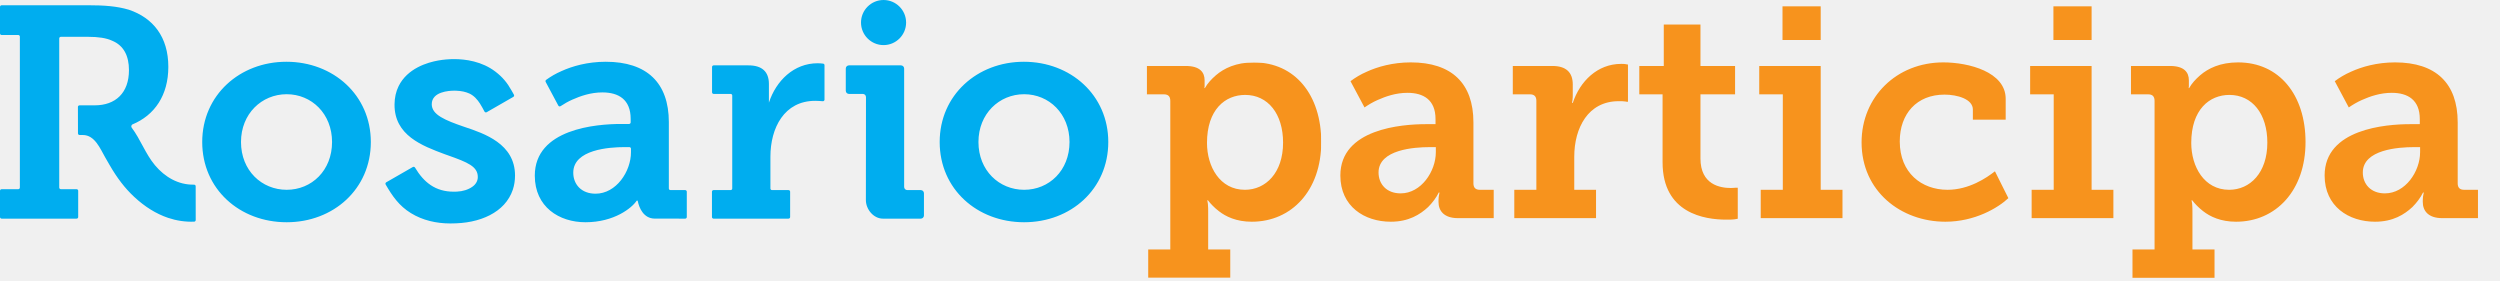
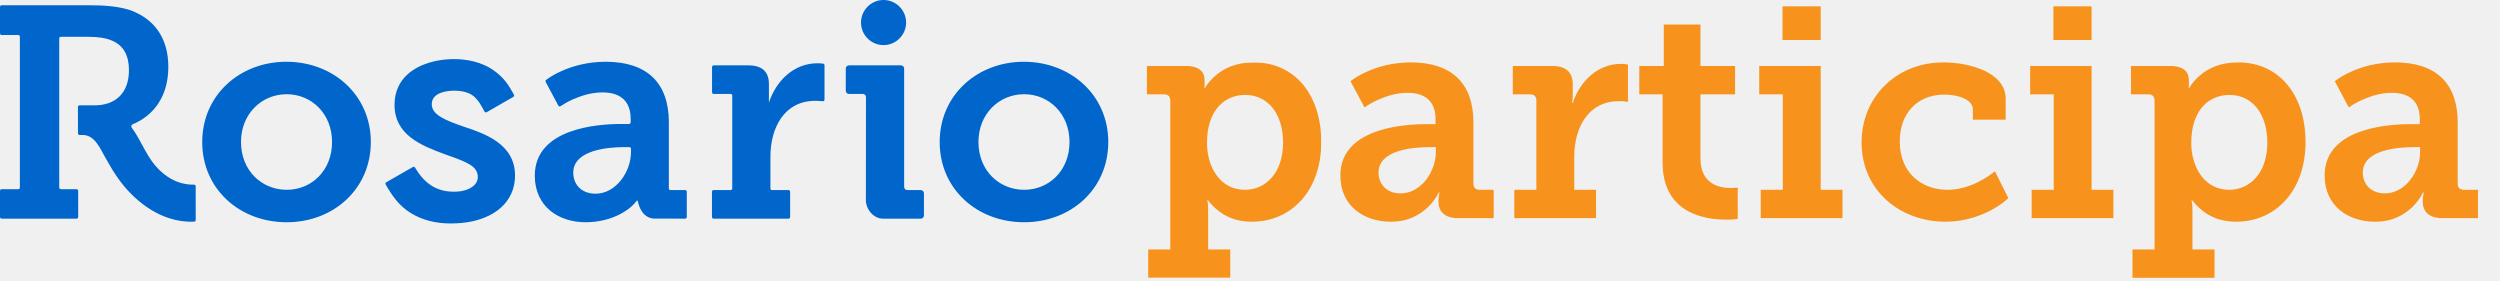
<svg xmlns="http://www.w3.org/2000/svg" xmlns:xlink="http://www.w3.org/1999/xlink" width="829" height="93" viewBox="0 0 829 93">
  <defs>
    <polygon id="a" points=".252 72 58.131 72 58.131 .568 .252 .568 .252 72" />
  </defs>
  <g fill="none" fill-rule="evenodd">
-     <path fill="#00ADEF" d="M95.062 62.935C103.334 62.935 110.109 56.555 110.109 47.087 110.109 37.719 103.334 31.243 95.062 31.243 86.79 31.243 79.915 37.719 79.915 47.087 79.915 56.555 86.79 62.935 95.062 62.935L95.062 62.935zM94.963 20.479C110.51 20.479 122.966 31.541 122.966 47.087 122.966 62.735 110.51 73.697 95.062 73.697 79.516 73.697 67.056 62.735 67.056 47.087 67.056 31.541 79.516 20.479 94.963 20.479L94.963 20.479zM197.47 64.23C204.347 64.23 209.23 56.855 209.23 50.477L209.23 49.316C209.23 49.022 208.991 48.782 208.696 48.782L207.136 48.782C202.055 48.782 190.095 49.581 190.095 57.252 190.095 61.139 192.786 64.23 197.47 64.23M205.94 41.108L208.596 41.108C208.892 41.108 209.13 40.87 209.13 40.575L209.13 39.414C209.13 32.935 205.044 30.643 199.762 30.643 195.875 30.643 192.487 31.84 189.796 33.035 188.396 33.648 187.074 34.413 185.896 35.197 185.633 35.373 185.282 35.286 185.133 35.005L180.948 27.168C180.821 26.931 180.884 26.637 181.101 26.48 182.601 25.392 184.277 24.395 186.209 23.567 189.696 21.974 194.779 20.479 200.858 20.479 214.513 20.479 221.788 27.456 221.788 40.51L221.788 62.501C221.788 62.794 222.026 63.033 222.322 63.033L227.206 63.033C227.501 63.033 227.74 63.273 227.74 63.568L227.74 71.966C227.74 72.261 227.501 72.501 227.206 72.501L217.092 72.489C213.417 72.468 211.932 68.93 211.482 66.674 211.442 66.478 211.195 66.436 211.084 66.602 209.521 68.951 203.693 73.677 194.18 73.697 185.411 73.713 177.339 68.615 177.339 58.249 177.339 42.703 197.768 41.108 205.94 41.108M236.619 63.033L242.278 63.033C242.573 63.033 242.811 62.795 242.811 62.5L242.811 31.676C242.811 31.382 242.573 31.142 242.278 31.142L236.65 31.142C236.354 31.142 236.116 30.904 236.116 30.608L236.116 22.208C236.116 21.914 236.354 21.675 236.65 21.675L248.194 21.675C252.678 21.675 254.97 23.768 254.97 27.853L254.97 30.843 254.97 34.033C257.362 26.757 263.242 20.976 271.116 20.976 271.626 20.976 272.409 21.026 272.944 21.095 273.211 21.128 273.407 21.356 273.407 21.624L273.407 33.035C273.407 33.348 273.14 33.597 272.827 33.566 272.079 33.496 271.004 33.434 270.319 33.434 260.053 33.434 255.469 42.403 255.469 51.97L255.469 62.5C255.469 62.795 255.707 63.033 256.003 63.033L261.474 63.033C261.769 63.033 262.008 63.272 262.008 63.567L262.008 71.968C262.008 72.263 261.769 72.501 261.474 72.501L236.619 72.501C236.324 72.501 236.084 72.263 236.084 71.968L236.084 63.567C236.084 63.272 236.324 63.033 236.619 63.033M286.111 31.143L281.507 31.143C280.93 31.143 280.461 30.674 280.461 30.095L280.461 22.722C280.461 22.144 280.93 21.675 281.507 21.675L298.767 21.675C299.345 21.675 299.814 22.144 299.814 22.722L299.814 61.988C299.814 62.565 300.283 63.034 300.86 63.034L305.335 63.034C305.913 63.034 306.382 63.503 306.382 64.081L306.382 71.456C306.382 72.033 305.913 72.501 305.335 72.501L292.761 72.501C289.69 72.501 287.128 69.429 287.125 66.358L287.158 32.189C287.157 31.61 286.688 31.143 286.111 31.143M292.986 14.954C297.109 14.954 300.464 11.599 300.464 7.476 300.464 3.353 297.109 0 292.986 0 288.864 0 285.51 3.353 285.51 7.476 285.51 11.599 288.864 14.954 292.986 14.954M153.907 42.045C147.608 39.874 143.151 38.066 143.169 34.54 143.19 30.391 148.899 30.068 150.648 30.068 150.876 30.068 151.098 30.073 151.315 30.081 153.018 30.152 154.404 30.445 155.67 31.025 157.148 31.705 158.299 33.007 159.166 34.355 159.762 35.281 160.126 36.033 160.661 37.001 160.805 37.262 161.137 37.353 161.395 37.203L170.217 32.129C170.472 31.982 170.561 31.653 170.413 31.399L169.644 30.036C168.171 27.38 166.588 25.525 164.305 23.775 159.801 20.323 154.341 19.598 150.556 19.598 148.818 19.598 147.065 19.753 145.346 20.056 141.681 20.702 135.096 22.669 132.181 28.566 131.302 30.345 130.847 32.38 130.826 34.617 130.736 44.884 139.985 48.338 147.436 51.119L148.561 51.519C155.053 53.821 158.44 55.186 158.44 58.702 158.44 59.952 157.813 61.09 156.672 61.902 155.297 62.883 153.455 63.467 151.486 63.542 151.135 63.555 150.787 63.564 150.444 63.564 144.378 63.564 140.554 60.481 137.619 55.574 137.47 55.323 137.151 55.236 136.898 55.381L128.079 60.448C127.822 60.596 127.734 60.927 127.882 61.184 130.134 65.064 132.326 68.24 136.247 70.664 140.143 73.071 144.73 74.092 149.278 74.098L149.337 74.098C151.967 74.098 154.276 73.883 156.396 73.439 158.601 72.98 160.624 72.28 162.408 71.365 164.256 70.417 165.836 69.238 167.109 67.861 168.421 66.437 169.435 64.734 170.038 62.941 170.532 61.465 170.783 59.877 170.783 58.217 170.783 47.667 160.619 44.281 153.907 42.045M64.885 61.751C64.885 61.451 64.636 61.227 64.336 61.232 59.145 61.333 54.681 58.73 51.384 54.788 48.209 50.993 46.628 46.269 43.693 42.364 43.422 42.002 43.522 41.541 43.859 41.28 51.302 38.211 55.819 31.565 55.819 22.172 55.819 12.207 50.737 5.928 42.763 3.237 38.778 2.041 34.492 1.742 29.309 1.742L.534 1.742C.239 1.742 0 1.981 0 2.277L0 11.076C0 11.371.239 11.608.534 11.608L6.052 11.608C6.348 11.608 6.587 11.848 6.587 12.143L6.587 62.2C6.587 62.495 6.348 62.734 6.052 62.734L.534 62.734C.239 62.734 0 62.974 0 63.27L0 71.966C0 72.262.239 72.501.534 72.501L25.396 72.501C25.691 72.501 25.93 72.262 25.93 71.966L25.93 63.27C25.93 62.974 25.691 62.734 25.396 62.734L20.177 62.734C19.882 62.734 19.643 62.495 19.643 62.2L19.643 12.74C19.643 12.445 19.882 12.207 20.177 12.207L29.211 12.207C32.599 12.207 35.29 12.606 37.183 13.502 41.07 15.097 42.763 18.584 42.763 23.269 42.763 30.844 38.28 34.93 31.403 34.93L26.37 34.93C26.075 34.93 25.837 35.168 25.838 35.464L25.857 44.237C25.857 44.531 26.095 44.77 26.391 44.77L27.455 44.77C31.441 44.75 33.226 49.312 34.899 52.215 35.382 53.051 35.863 53.888 36.346 54.725 38.858 59.079 41.441 62.429 44.475 65.261 48.007 68.56 51.795 70.907 55.732 72.238 58.485 73.169 61.474 73.627 64.387 73.502 64.673 73.49 64.899 73.25 64.899 72.963 64.897 70.924 64.887 63.812 64.885 61.751M339.602 62.935C347.874 62.935 354.651 56.555 354.651 47.087 354.651 37.719 347.874 31.243 339.602 31.243 331.331 31.243 324.454 37.719 324.454 47.087 324.454 56.555 331.331 62.935 339.602 62.935M339.503 20.479C355.05 20.479 367.507 31.541 367.507 47.087 367.507 62.735 355.05 73.697 339.602 73.697 324.055 73.697 311.598 62.735 311.598 47.087 311.598 31.541 324.055 20.479 339.503 20.479" />
+     <path fill="#0066cc" d="M95.062 62.935C103.334 62.935 110.109 56.555 110.109 47.087 110.109 37.719 103.334 31.243 95.062 31.243 86.79 31.243 79.915 37.719 79.915 47.087 79.915 56.555 86.79 62.935 95.062 62.935L95.062 62.935zM94.963 20.479C110.51 20.479 122.966 31.541 122.966 47.087 122.966 62.735 110.51 73.697 95.062 73.697 79.516 73.697 67.056 62.735 67.056 47.087 67.056 31.541 79.516 20.479 94.963 20.479L94.963 20.479zM197.47 64.23C204.347 64.23 209.23 56.855 209.23 50.477L209.23 49.316C209.23 49.022 208.991 48.782 208.696 48.782L207.136 48.782C202.055 48.782 190.095 49.581 190.095 57.252 190.095 61.139 192.786 64.23 197.47 64.23M205.94 41.108L208.596 41.108C208.892 41.108 209.13 40.87 209.13 40.575L209.13 39.414C209.13 32.935 205.044 30.643 199.762 30.643 195.875 30.643 192.487 31.84 189.796 33.035 188.396 33.648 187.074 34.413 185.896 35.197 185.633 35.373 185.282 35.286 185.133 35.005L180.948 27.168C180.821 26.931 180.884 26.637 181.101 26.48 182.601 25.392 184.277 24.395 186.209 23.567 189.696 21.974 194.779 20.479 200.858 20.479 214.513 20.479 221.788 27.456 221.788 40.51L221.788 62.501C221.788 62.794 222.026 63.033 222.322 63.033L227.206 63.033C227.501 63.033 227.74 63.273 227.74 63.568L227.74 71.966C227.74 72.261 227.501 72.501 227.206 72.501L217.092 72.489C213.417 72.468 211.932 68.93 211.482 66.674 211.442 66.478 211.195 66.436 211.084 66.602 209.521 68.951 203.693 73.677 194.18 73.697 185.411 73.713 177.339 68.615 177.339 58.249 177.339 42.703 197.768 41.108 205.94 41.108M236.619 63.033L242.278 63.033C242.573 63.033 242.811 62.795 242.811 62.5L242.811 31.676C242.811 31.382 242.573 31.142 242.278 31.142L236.65 31.142C236.354 31.142 236.116 30.904 236.116 30.608L236.116 22.208C236.116 21.914 236.354 21.675 236.65 21.675L248.194 21.675C252.678 21.675 254.97 23.768 254.97 27.853L254.97 30.843 254.97 34.033C257.362 26.757 263.242 20.976 271.116 20.976 271.626 20.976 272.409 21.026 272.944 21.095 273.211 21.128 273.407 21.356 273.407 21.624L273.407 33.035C273.407 33.348 273.14 33.597 272.827 33.566 272.079 33.496 271.004 33.434 270.319 33.434 260.053 33.434 255.469 42.403 255.469 51.97L255.469 62.5C255.469 62.795 255.707 63.033 256.003 63.033L261.474 63.033C261.769 63.033 262.008 63.272 262.008 63.567L262.008 71.968C262.008 72.263 261.769 72.501 261.474 72.501L236.619 72.501C236.324 72.501 236.084 72.263 236.084 71.968L236.084 63.567C236.084 63.272 236.324 63.033 236.619 63.033M286.111 31.143L281.507 31.143C280.93 31.143 280.461 30.674 280.461 30.095L280.461 22.722C280.461 22.144 280.93 21.675 281.507 21.675L298.767 21.675C299.345 21.675 299.814 22.144 299.814 22.722L299.814 61.988C299.814 62.565 300.283 63.034 300.86 63.034L305.335 63.034C305.913 63.034 306.382 63.503 306.382 64.081L306.382 71.456C306.382 72.033 305.913 72.501 305.335 72.501L292.761 72.501C289.69 72.501 287.128 69.429 287.125 66.358L287.158 32.189C287.157 31.61 286.688 31.143 286.111 31.143M292.986 14.954C297.109 14.954 300.464 11.599 300.464 7.476 300.464 3.353 297.109 0 292.986 0 288.864 0 285.51 3.353 285.51 7.476 285.51 11.599 288.864 14.954 292.986 14.954M153.907 42.045C147.608 39.874 143.151 38.066 143.169 34.54 143.19 30.391 148.899 30.068 150.648 30.068 150.876 30.068 151.098 30.073 151.315 30.081 153.018 30.152 154.404 30.445 155.67 31.025 157.148 31.705 158.299 33.007 159.166 34.355 159.762 35.281 160.126 36.033 160.661 37.001 160.805 37.262 161.137 37.353 161.395 37.203L170.217 32.129C170.472 31.982 170.561 31.653 170.413 31.399L169.644 30.036C168.171 27.38 166.588 25.525 164.305 23.775 159.801 20.323 154.341 19.598 150.556 19.598 148.818 19.598 147.065 19.753 145.346 20.056 141.681 20.702 135.096 22.669 132.181 28.566 131.302 30.345 130.847 32.38 130.826 34.617 130.736 44.884 139.985 48.338 147.436 51.119L148.561 51.519C155.053 53.821 158.44 55.186 158.44 58.702 158.44 59.952 157.813 61.09 156.672 61.902 155.297 62.883 153.455 63.467 151.486 63.542 151.135 63.555 150.787 63.564 150.444 63.564 144.378 63.564 140.554 60.481 137.619 55.574 137.47 55.323 137.151 55.236 136.898 55.381L128.079 60.448C127.822 60.596 127.734 60.927 127.882 61.184 130.134 65.064 132.326 68.24 136.247 70.664 140.143 73.071 144.73 74.092 149.278 74.098L149.337 74.098C151.967 74.098 154.276 73.883 156.396 73.439 158.601 72.98 160.624 72.28 162.408 71.365 164.256 70.417 165.836 69.238 167.109 67.861 168.421 66.437 169.435 64.734 170.038 62.941 170.532 61.465 170.783 59.877 170.783 58.217 170.783 47.667 160.619 44.281 153.907 42.045M64.885 61.751C64.885 61.451 64.636 61.227 64.336 61.232 59.145 61.333 54.681 58.73 51.384 54.788 48.209 50.993 46.628 46.269 43.693 42.364 43.422 42.002 43.522 41.541 43.859 41.28 51.302 38.211 55.819 31.565 55.819 22.172 55.819 12.207 50.737 5.928 42.763 3.237 38.778 2.041 34.492 1.742 29.309 1.742L.534 1.742C.239 1.742 0 1.981 0 2.277L0 11.076C0 11.371.239 11.608.534 11.608L6.052 11.608C6.348 11.608 6.587 11.848 6.587 12.143L6.587 62.2C6.587 62.495 6.348 62.734 6.052 62.734L.534 62.734C.239 62.734 0 62.974 0 63.27L0 71.966C0 72.262.239 72.501.534 72.501L25.396 72.501C25.691 72.501 25.93 72.262 25.93 71.966L25.93 63.27C25.93 62.974 25.691 62.734 25.396 62.734L20.177 62.734C19.882 62.734 19.643 62.495 19.643 62.2L19.643 12.74C19.643 12.445 19.882 12.207 20.177 12.207L29.211 12.207C32.599 12.207 35.29 12.606 37.183 13.502 41.07 15.097 42.763 18.584 42.763 23.269 42.763 30.844 38.28 34.93 31.403 34.93L26.37 34.93C26.075 34.93 25.837 35.168 25.838 35.464L25.857 44.237C25.857 44.531 26.095 44.77 26.391 44.77L27.455 44.77C31.441 44.75 33.226 49.312 34.899 52.215 35.382 53.051 35.863 53.888 36.346 54.725 38.858 59.079 41.441 62.429 44.475 65.261 48.007 68.56 51.795 70.907 55.732 72.238 58.485 73.169 61.474 73.627 64.387 73.502 64.673 73.49 64.899 73.25 64.899 72.963 64.897 70.924 64.887 63.812 64.885 61.751M339.602 62.935C347.874 62.935 354.651 56.555 354.651 47.087 354.651 37.719 347.874 31.243 339.602 31.243 331.331 31.243 324.454 37.719 324.454 47.087 324.454 56.555 331.331 62.935 339.602 62.935M339.503 20.479C355.05 20.479 367.507 31.541 367.507 47.087 367.507 62.735 355.05 73.697 339.602 73.697 324.055 73.697 311.598 62.735 311.598 47.087 311.598 31.541 324.055 20.479 339.503 20.479" />
    <g transform="translate(380 20.122)">
      <mask id="b" fill="white">
        <use xlink:href="#a" />
      </mask>
      <path fill="#F7931D" d="M32.803,42.813 C39.729,42.813 45.467,37.173 45.467,27.181 C45.467,17.584 40.421,11.351 32.902,11.351 C26.273,11.351 20.238,16.2 20.238,27.28 C20.238,35.096 24.492,42.813 32.803,42.813 L32.803,42.813 Z M8.069,62.602 L8.069,13.331 C8.069,11.845 7.376,11.153 5.892,11.153 L0.252,11.153 L0.252,1.754 L13.213,1.754 C17.864,1.754 19.447,3.833 19.447,6.503 L19.447,6.801 L19.447,8.383 C19.447,8.68 19.447,8.877 19.347,9.076 L19.545,9.076 C20.436,7.494 21.722,6.107 23.206,4.822 C25.877,2.546 29.835,0.568 35.771,0.568 C49.424,0.568 58.131,11.351 58.131,26.983 C58.131,43.011 48.336,53.401 35.078,53.401 C30.032,53.401 26.471,51.718 24.096,49.837 C22.711,48.751 21.524,47.562 20.534,46.276 L20.337,46.276 L20.534,47.464 C20.633,48.255 20.633,49.343 20.633,50.63 L20.633,62.602 L27.955,62.602 L27.955,72.001 L0.747,72.001 L0.747,62.602 L8.069,62.602 Z" mask="url(#b)" />
    </g>
    <path fill="#F7931D" d="M464.446 64.123C471.272 64.123 476.121 56.802 476.121 50.47L476.121 48.788 474.043 48.788C468.997 48.788 457.125 49.579 457.125 57.197 457.125 61.056 459.796 64.123 464.446 64.123M472.855 41.17L476.021 41.17 476.021 39.487C476.021 33.057 471.966 30.781 466.721 30.781 462.863 30.781 459.499 31.968 456.828 33.155 455.245 33.848 453.76 34.738 452.474 35.629L447.824 26.922C449.407 25.735 451.188 24.647 453.266 23.756 456.729 22.173 461.774 20.689 467.809 20.689 481.364 20.689 488.587 27.615 488.587 40.576L488.587 60.759C488.587 62.243 489.279 62.936 490.763 62.936L495.314 62.936 495.314 72.335 483.442 72.335C478.792 72.335 477.011 69.861 477.011 66.992L477.011 66.398C477.011 65.607 477.11 65.014 477.209 64.519 477.307 64.222 477.307 64.024 477.307 63.826L477.11 63.826C476.219 65.607 475.032 67.19 473.549 68.674 470.877 71.147 467.117 73.522 461.181 73.522 452.474 73.522 444.461 68.477 444.461 58.186 444.461 42.753 464.743 41.17 472.855 41.17M502.138 62.936L509.46 62.936 509.46 33.453C509.46 31.968 508.767 31.276 507.284 31.276L501.644 31.276 501.644 21.877 514.802 21.877C519.254 21.877 521.531 23.955 521.531 28.011L521.531 30.979C521.531 31.87 521.531 32.562 521.431 33.255 521.332 33.552 521.332 33.848 521.332 34.145L521.531 34.145C523.905 26.923 529.742 21.185 537.558 21.185 538.25 21.185 538.745 21.185 539.141 21.284 539.438 21.382 539.636 21.382 539.833 21.382L539.833 33.749C539.536 33.749 539.241 33.749 538.944 33.651 538.25 33.552 537.658 33.552 536.767 33.552 526.576 33.552 522.025 42.457 522.025 51.955L522.025 62.936 529.247 62.936 529.247 72.335 502.138 72.335 502.138 62.936zM551.309 31.275L543.591 31.275 543.591 21.876 551.705 21.876 551.705 8.124 563.873 8.124 563.873 21.876 575.351 21.876 575.351 31.275 563.873 31.275 563.873 52.547C563.873 61.254 570.404 62.341 573.965 62.341 574.658 62.341 575.251 62.243 575.648 62.243L576.241 62.243 576.241 72.533 575.153 72.73C574.46 72.83 573.57 72.83 572.382 72.83 565.259 72.83 551.309 70.752 551.309 53.834L551.309 31.275zM591.08 13.269L603.744 13.269 603.744 2.089 591.08 2.089 591.08 13.269zM583.857 62.935L591.179 62.935 591.179 31.275 583.363 31.275 583.363 21.876 603.744 21.876 603.744 62.935 610.967 62.935 610.967 72.335 583.857 72.335 583.857 62.935zM644.406 20.689C652.816 20.689 665.085 23.855 665.085 32.76L665.085 39.685 654.201 39.685 654.201 36.322C654.201 32.858 649.056 31.375 644.802 31.375 635.6 31.375 629.962 37.708 629.962 46.908 629.962 57.295 637.183 62.935 645.792 62.935 652.915 62.935 658.753 58.978 661.522 56.801L665.974 65.707C662.511 68.971 654.795 73.522 645.098 73.522 630.357 73.522 617.298 63.431 617.298 47.206 617.298 32.166 628.873 20.689 644.406 20.689M680.912 13.269L693.576 13.269 693.576 2.089 680.912 2.089 680.912 13.269zM673.689 62.935L681.011 62.935 681.011 31.275 673.195 31.275 673.195 21.876 693.576 21.876 693.576 62.935 700.799 62.935 700.799 72.335 673.689 72.335 673.689 62.935zM739.186 62.936C746.111 62.936 751.85 57.296 751.85 47.304 751.85 37.707 746.803 31.474 739.284 31.474 732.655 31.474 726.62 36.322 726.62 47.403 726.62 55.219 730.875 62.936 739.186 62.936L739.186 62.936zM714.452 82.724L714.452 33.453C714.452 31.968 713.759 31.276 712.274 31.276L706.635 31.276 706.635 21.877 719.596 21.877C724.246 21.877 725.83 23.955 725.83 26.626L725.83 26.923 725.83 28.506C725.83 28.802 725.83 29 725.73 29.199L725.928 29.199C726.818 27.616 728.105 26.23 729.588 24.944 732.26 22.668 736.217 20.69 742.154 20.69 755.807 20.69 764.514 31.474 764.514 47.106 764.514 63.134 754.718 73.523 741.461 73.523 736.414 73.523 732.854 71.84 730.479 69.96 729.093 68.873 727.907 67.685 726.917 66.399L726.72 66.399 726.917 67.586C727.015 68.378 727.015 69.466 727.015 70.752L727.015 82.724 734.337 82.724 734.337 92.123 707.13 92.123 707.13 82.724 714.452 82.724zM790.829 64.123C797.655 64.123 802.504 56.802 802.504 50.47L802.504 48.788 800.426 48.788C795.38 48.788 783.508 49.579 783.508 57.197 783.508 61.056 786.179 64.123 790.829 64.123M799.238 41.17L802.404 41.17 802.404 39.487C802.404 33.057 798.349 30.781 793.104 30.781 789.246 30.781 785.882 31.968 783.211 33.155 781.628 33.848 780.143 34.738 778.857 35.629L774.207 26.922C775.79 25.735 777.571 24.647 779.649 23.756 783.112 22.173 788.157 20.689 794.192 20.689 807.747 20.689 814.97 27.615 814.97 40.576L814.97 60.759C814.97 62.243 815.662 62.936 817.146 62.936L821.697 62.936 821.697 72.335 809.825 72.335C805.175 72.335 803.394 69.861 803.394 66.992L803.394 66.398C803.394 65.607 803.493 65.014 803.592 64.519 803.69 64.222 803.69 64.024 803.69 63.826L803.493 63.826C802.602 65.607 801.415 67.19 799.932 68.674 797.26 71.147 793.5 73.522 787.564 73.522 778.857 73.522 770.844 68.477 770.844 58.186 770.844 42.753 791.126 41.17 799.238 41.17" />
  </g>
</svg>
